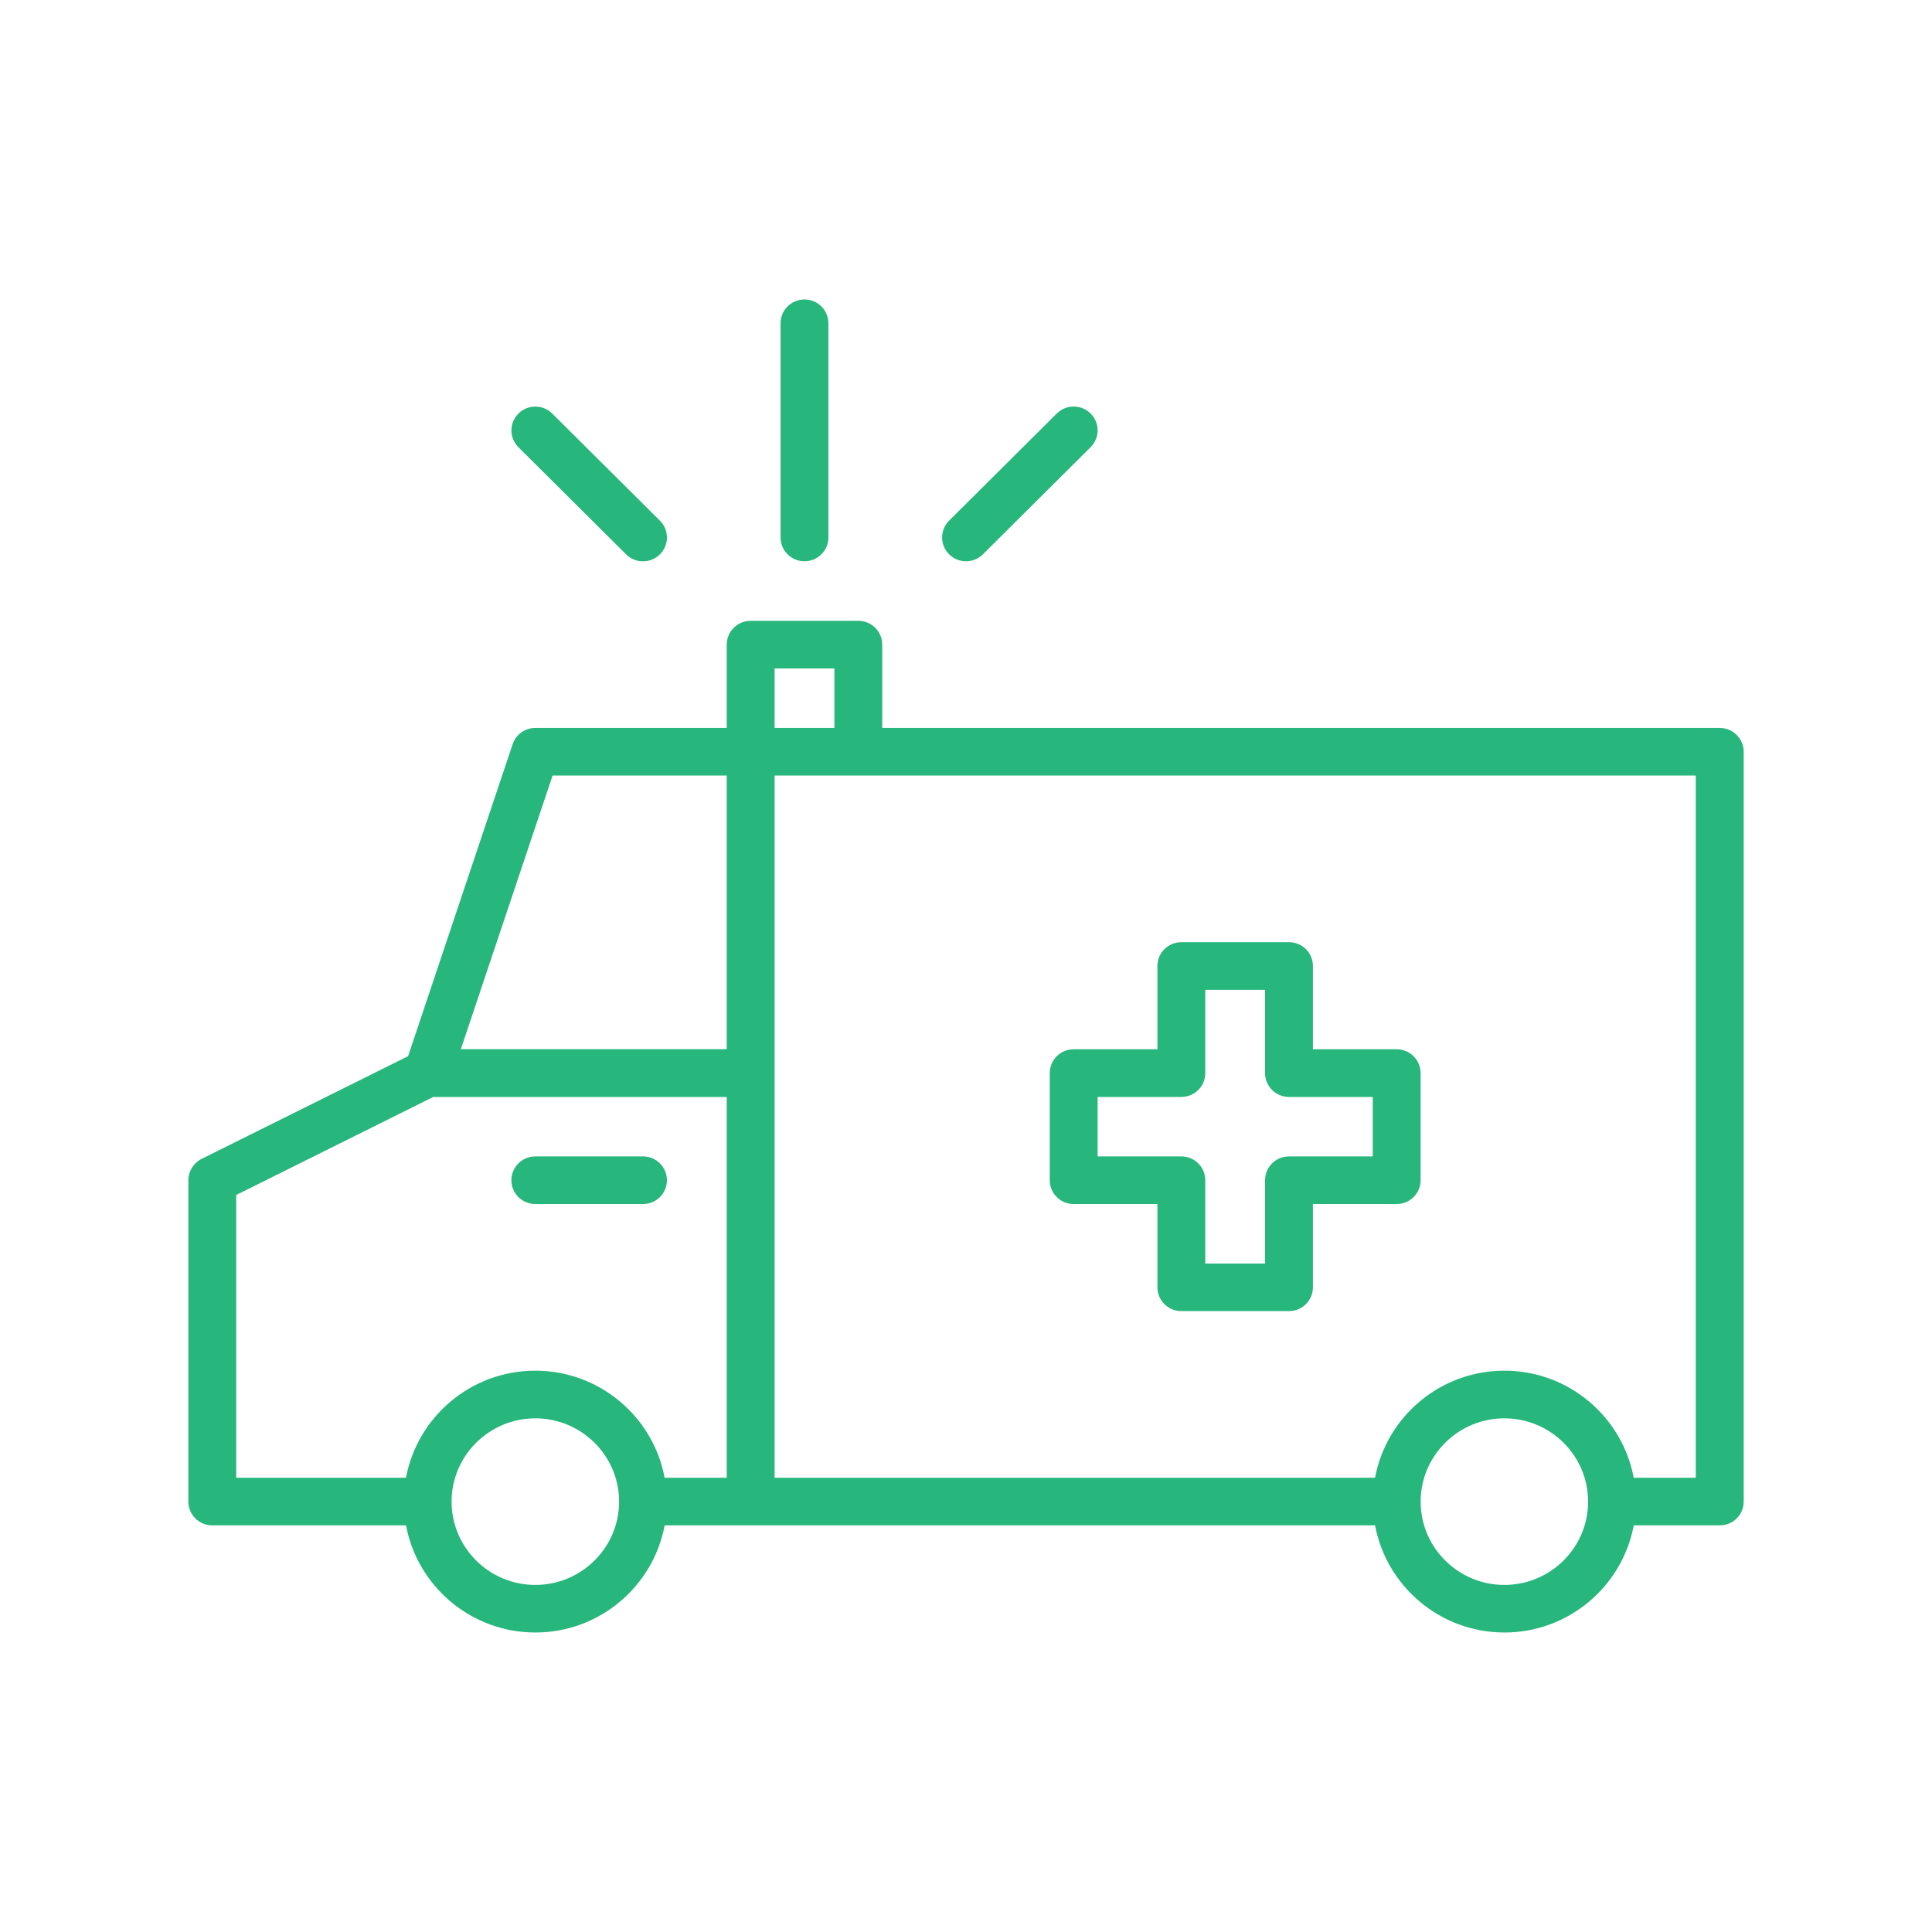
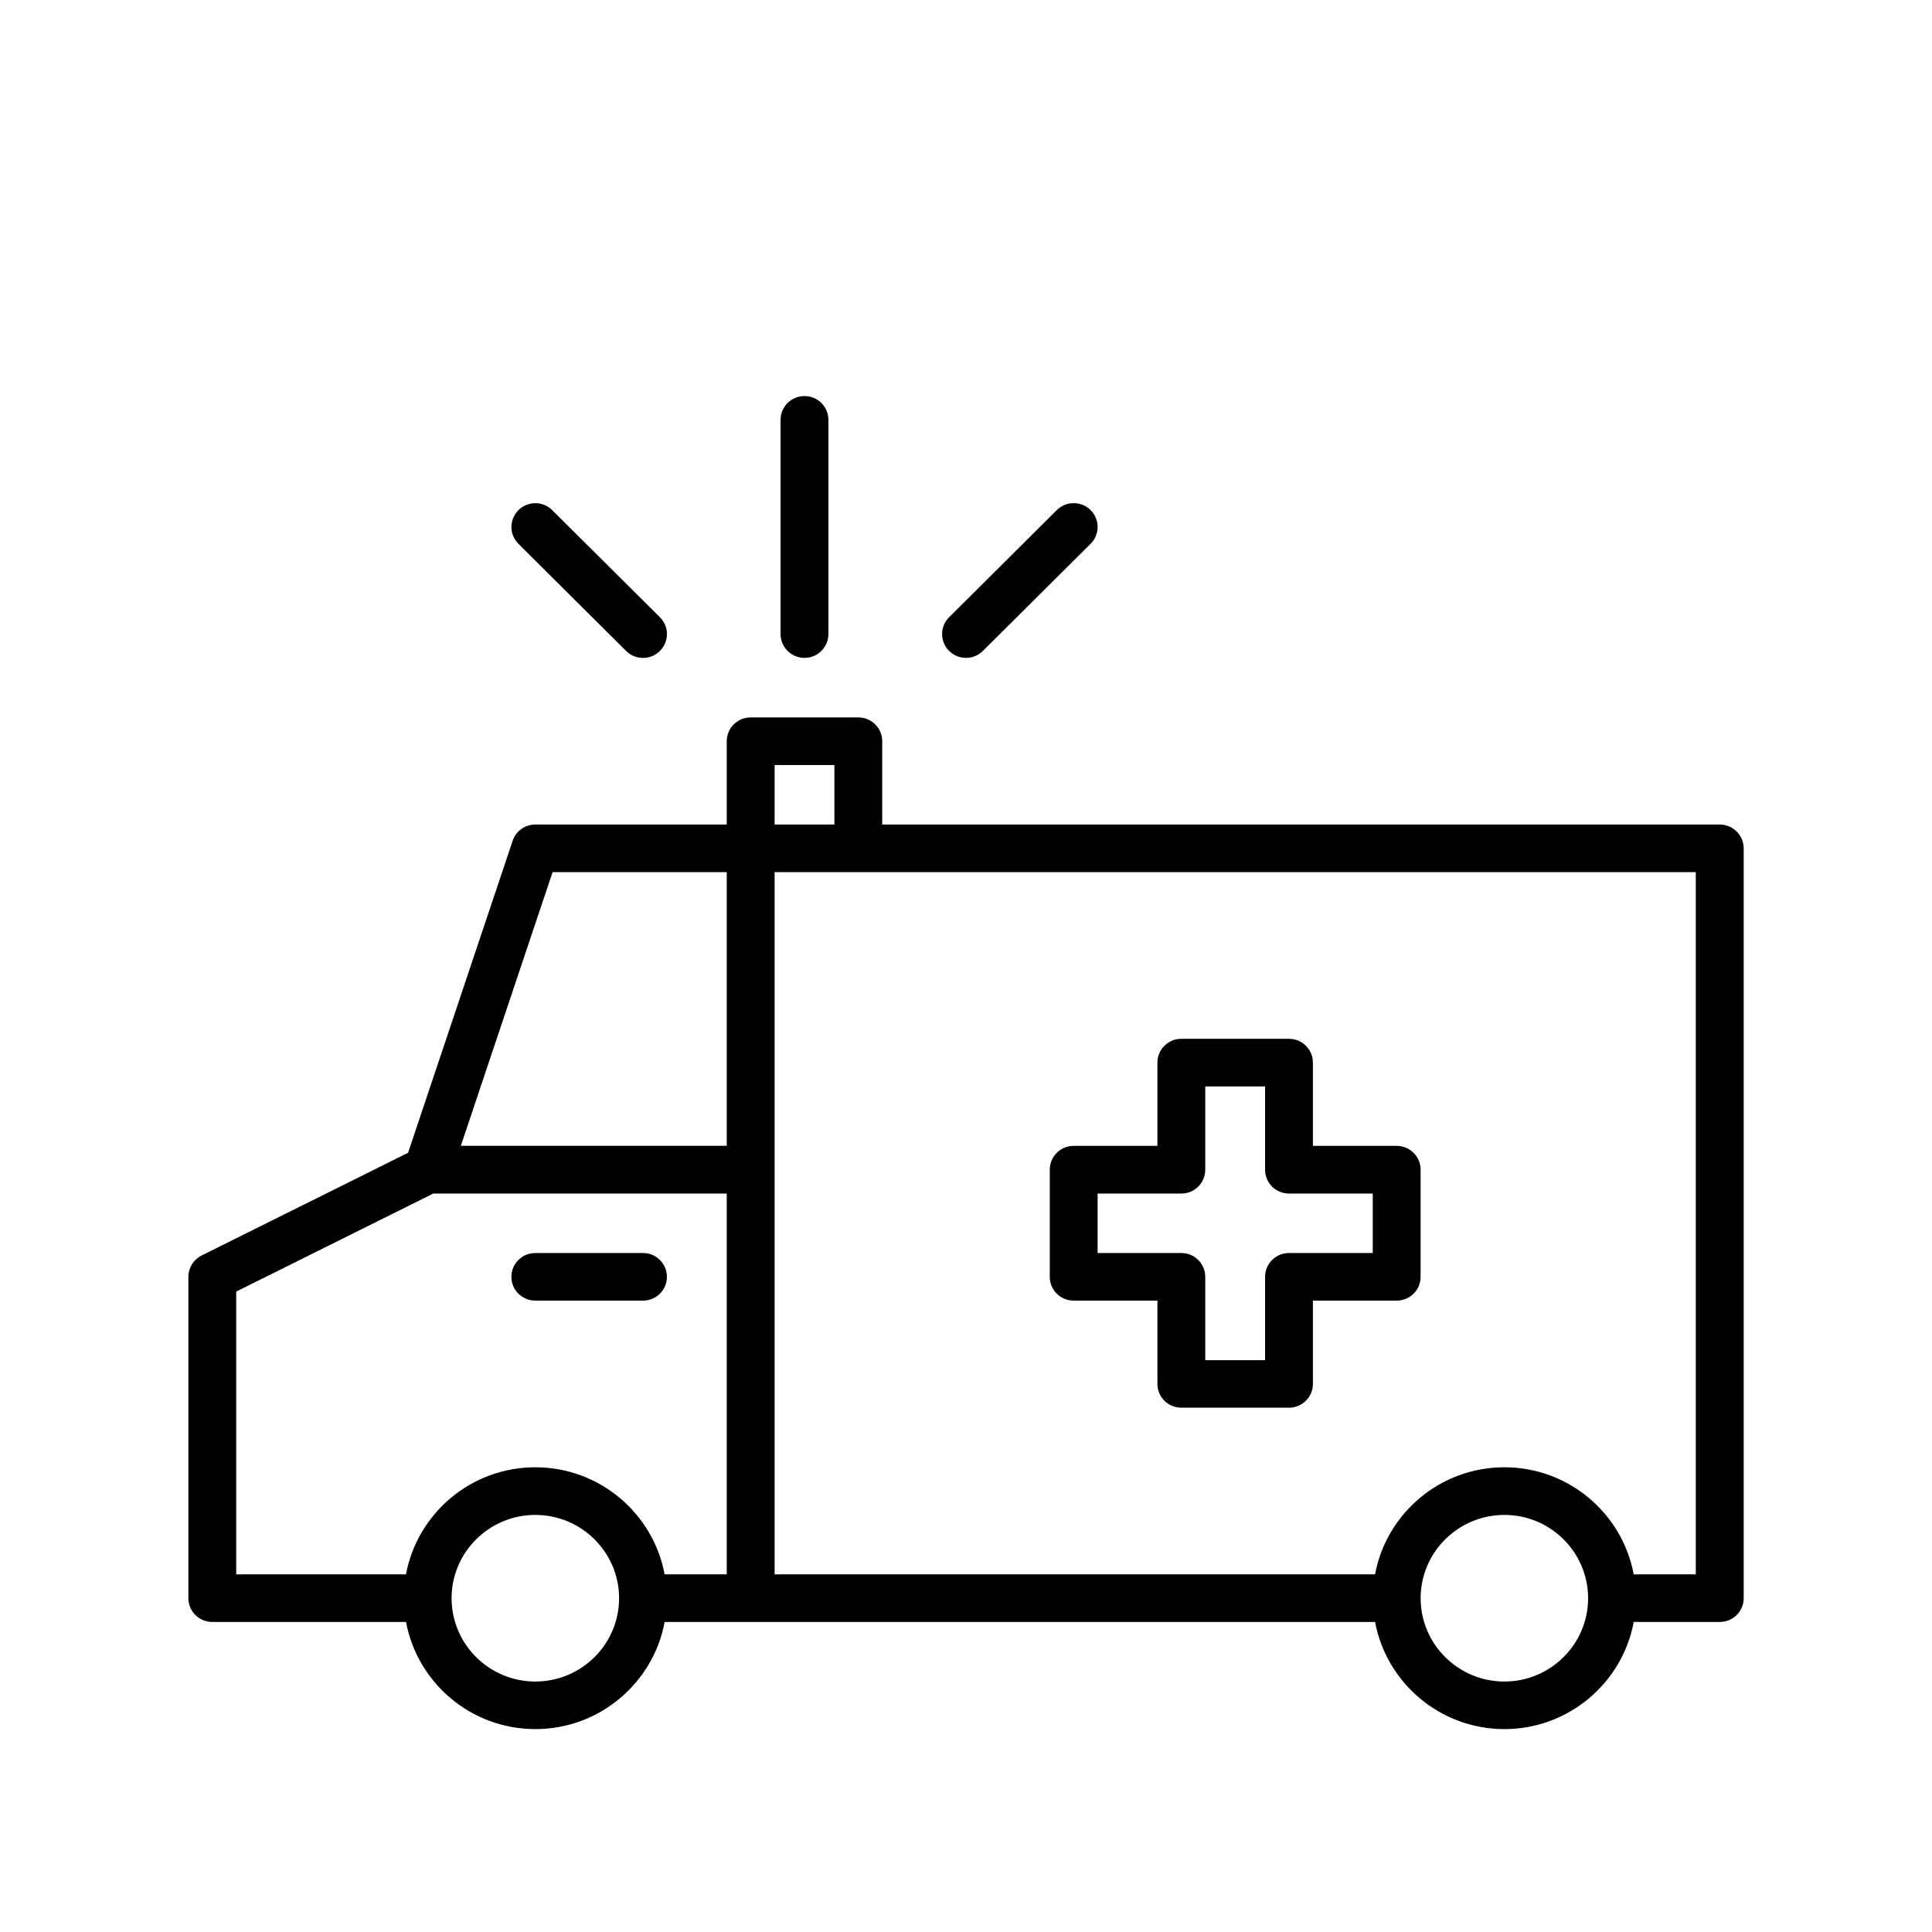
- <svg xmlns="http://www.w3.org/2000/svg" width="50" height="50">
-   <path fill="#27B67B" d="M44.506 18.839h-21.674v-2.156c0-.341-.276-.616-.619-.616h-2.786c-.343 0-.619.275-.619.616v2.156h-4.954c-.266 0-.503.169-.587.421l-2.706 8.074-5.344 2.658c-.209.105-.342.318-.342.553v8.316c0 .34.277.615.619.615h5.014c.293 1.574 1.68 2.773 3.346 2.773s3.055-1.199 3.347-2.773h18.386c.293 1.574 1.681 2.773 3.347 2.773s3.054-1.199 3.347-2.773h2.227c.342 0 .619-.275.619-.615v-19.406c-.002-.341-.279-.616-.621-.616zm-30.652 22.179c-1.195 0-2.167-.967-2.167-2.156s.972-2.156 2.167-2.156 2.168.967 2.168 2.156-.973 2.156-2.168 2.156zm4.954-2.774h-1.608c-.292-1.574-1.681-2.771-3.347-2.771s-3.053 1.197-3.346 2.771h-4.394v-7.318l5.1-2.537h7.595v9.855zm0-11.09h-6.882l2.375-7.083h4.507v7.083zm1.239-9.855h1.547v1.54h-1.547v-1.54zm18.886 23.719c-1.194 0-2.167-.967-2.167-2.156s.973-2.156 2.167-2.156c1.195 0 2.167.967 2.167 2.156s-.972 2.156-2.167 2.156zm4.954-2.774h-1.607c-.293-1.574-1.681-2.771-3.347-2.771s-3.054 1.197-3.347 2.771h-15.539v-18.173h23.84v18.173zm-16.1-7.084h2.167v2.156c0 .34.276.615.619.615h2.786c.343 0 .619-.275.619-.615v-2.156h2.168c.342 0 .619-.275.619-.615v-2.773c0-.342-.277-.617-.619-.617h-2.168v-2.155c0-.34-.276-.616-.619-.616h-2.786c-.343 0-.619.276-.619.616v2.155h-2.167c-.343 0-.619.275-.619.617v2.773c0 .34.276.615.619.615zm.619-2.771h2.167c.343 0 .619-.275.619-.617v-2.155h1.548v2.155c0 .342.277.617.619.617h2.168v1.539h-2.168c-.342 0-.619.275-.619.617v2.156h-1.548v-2.156c0-.342-.276-.617-.619-.617h-2.167v-1.539zm-14.552 2.771h2.787c.342 0 .619-.275.619-.615 0-.342-.277-.617-.619-.617h-2.787c-.342 0-.619.275-.619.617-.001.34.277.615.619.615zm11.146-16.634c.158 0 .316-.06.438-.181l2.787-2.772c.242-.24.242-.63 0-.871s-.634-.241-.876 0l-2.786 2.772c-.242.241-.242.63 0 .871.121.121.279.181.437.181zm-8.797-.18c.121.121.279.181.438.181s.316-.06.438-.181c.242-.241.242-.63 0-.871l-2.787-2.772c-.241-.241-.633-.241-.875 0-.242.24-.242.63 0 .871l2.786 2.772zm4.617.18c.342 0 .619-.276.619-.616v-5.544c0-.341-.277-.616-.619-.616s-.619.275-.619.616v5.544c0 .34.278.616.619.616z" />
+ <svg xmlns="http://www.w3.org/2000/svg" class="sub-nav__img" viewBox="0 -2.5 50 50" enable-background="new 0 -2.5 50 50">
+   <path d="M44.506 18.839h-21.674v-2.156c0-.341-.276-.616-.619-.616h-2.786c-.343 0-.619.275-.619.616v2.156h-4.954c-.266 0-.503.169-.587.421l-2.706 8.074-5.344 2.658c-.209.105-.342.318-.342.553v8.316c0 .34.277.615.619.615h5.014c.293 1.574 1.68 2.773 3.346 2.773s3.055-1.199 3.347-2.773h18.386c.293 1.574 1.681 2.773 3.347 2.773s3.054-1.199 3.347-2.773h2.227c.342 0 .619-.275.619-.615v-19.406c-.002-.341-.279-.616-.621-.616zm-30.652 22.179c-1.195 0-2.167-.967-2.167-2.156s.972-2.156 2.167-2.156 2.168.967 2.168 2.156-.973 2.156-2.168 2.156zm4.954-2.774h-1.608c-.292-1.574-1.681-2.771-3.347-2.771s-3.053 1.197-3.346 2.771h-4.394v-7.318l5.1-2.537h7.595v9.855zm0-11.09h-6.882l2.375-7.083h4.507v7.083zm1.239-9.855h1.547v1.54h-1.547v-1.54zm18.886 23.719c-1.194 0-2.167-.967-2.167-2.156s.973-2.156 2.167-2.156c1.195 0 2.167.967 2.167 2.156s-.972 2.156-2.167 2.156zm4.954-2.774h-1.607c-.293-1.574-1.681-2.771-3.347-2.771s-3.054 1.197-3.347 2.771h-15.539v-18.173h23.84v18.173zm-16.1-7.084h2.167v2.156c0 .34.276.615.619.615h2.786c.343 0 .619-.275.619-.615v-2.156h2.168c.342 0 .619-.275.619-.615v-2.773c0-.342-.277-.617-.619-.617h-2.168v-2.155c0-.34-.276-.616-.619-.616h-2.786c-.343 0-.619.276-.619.616v2.155h-2.167c-.343 0-.619.275-.619.617v2.773c0 .34.276.615.619.615zm.619-2.771h2.167c.343 0 .619-.275.619-.617v-2.155h1.548v2.155c0 .342.277.617.619.617h2.168v1.539h-2.168c-.342 0-.619.275-.619.617v2.156h-1.548v-2.156c0-.342-.276-.617-.619-.617h-2.167v-1.539zm-14.552 2.771h2.787c.342 0 .619-.275.619-.615 0-.342-.277-.617-.619-.617h-2.787c-.342 0-.619.275-.619.617-.001.34.277.615.619.615zm11.146-16.634c.158 0 .316-.06.438-.181l2.787-2.772c.242-.24.242-.63 0-.871s-.634-.241-.876 0l-2.786 2.772c-.242.241-.242.63 0 .871.121.121.279.181.437.181zm-8.797-.18c.121.121.279.181.438.181s.316-.06.438-.181c.242-.241.242-.63 0-.871l-2.787-2.772c-.241-.241-.633-.241-.875 0-.242.24-.242.63 0 .871l2.786 2.772zm4.617.18c.342 0 .619-.276.619-.616v-5.544c0-.341-.277-.616-.619-.616s-.619.275-.619.616v5.544c0 .34.278.616.619.616z" />
</svg>
